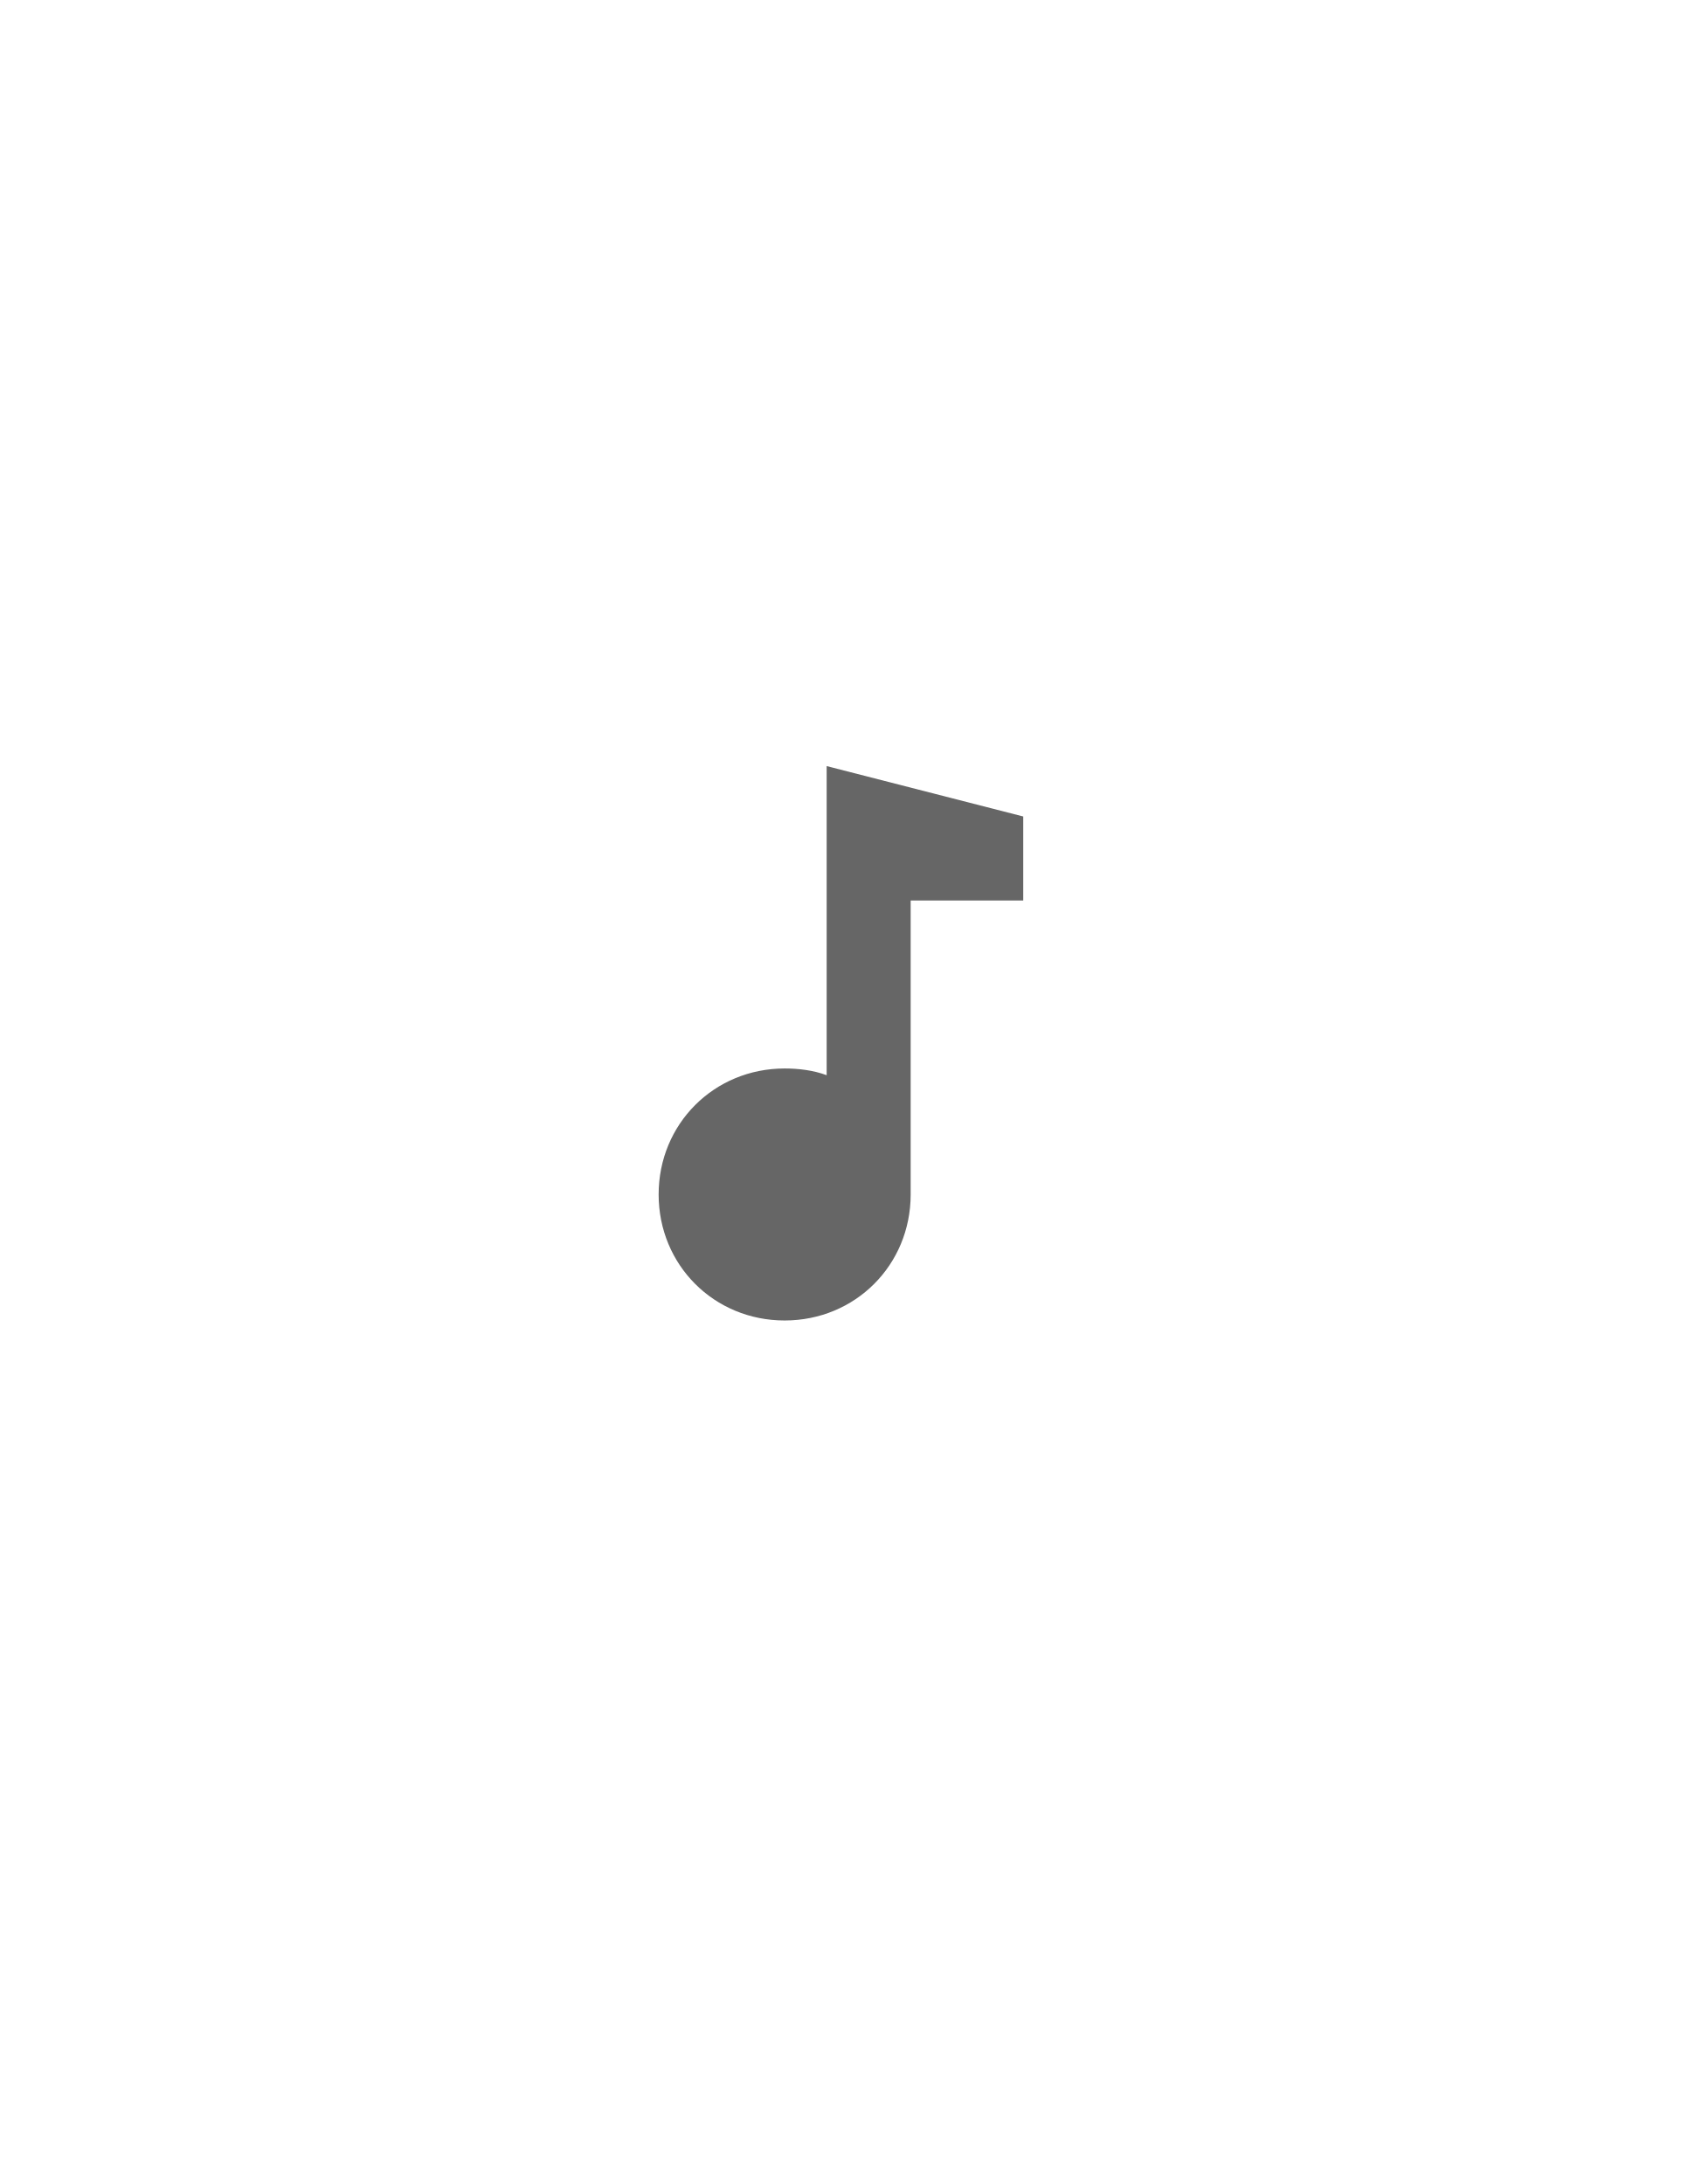
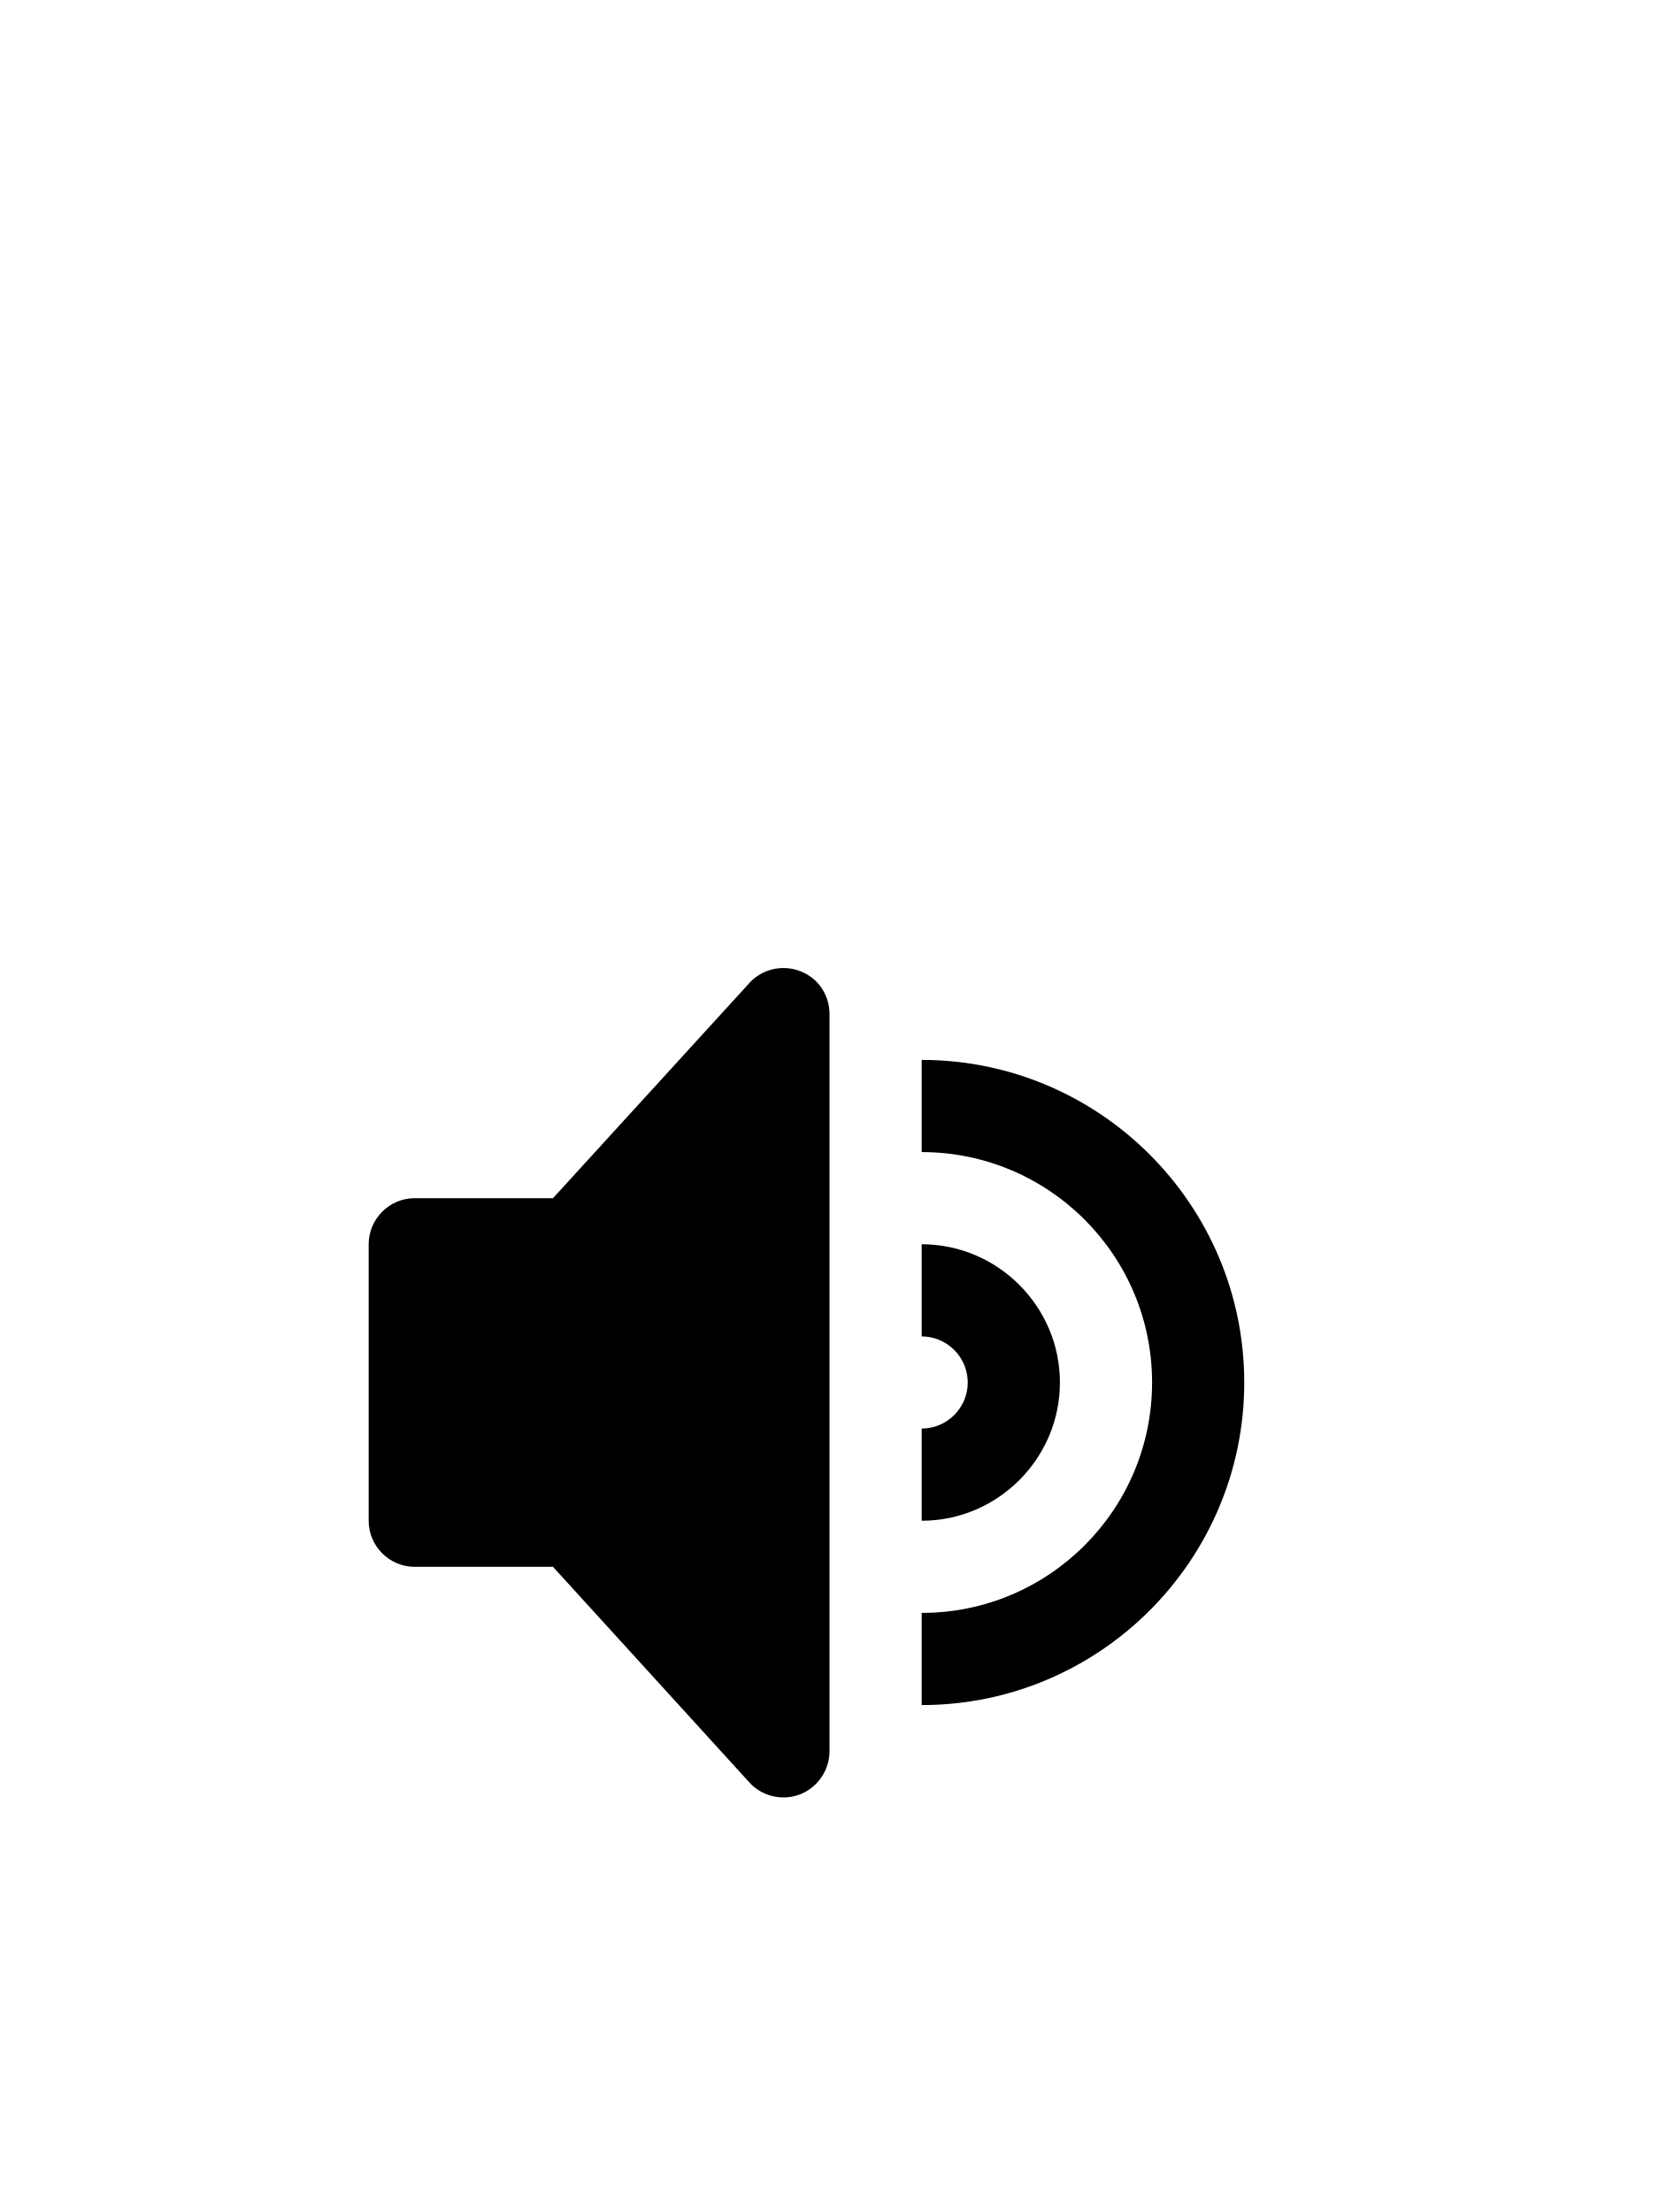
- <svg xmlns="http://www.w3.org/2000/svg" width="100" height="130" viewBox="0 0 100 130">
-   <path opacity="0.6" fill="black" d="M 49.2,45.6 V 64 c -0.8,-0.3 -1.7,-0.4 -2.5,-0.4 -4.2,0 -7.5,3.3 -7.5,7.5 0,4.2 3.3,7.5 7.5,7.5 4.2,0 7.5,-3.3 7.5,-7.5 V 53.6 h 6.7 v -5 z" />
+ <svg xmlns="http://www.w3.org/2000/svg" width="72" height="96" viewBox="0 0 72 96">
+   <path fill="black" fill-rule="evenodd" clip-rule="evenodd" d="M34.76 42.16C34.02 41.86 33.16 42.02 32.58 42.6L24 52H18C16.9 52 16 52.9 16 54V66C16 67.1 16.9 68 18 68H24L32.58 77.42C33.16 78 34.02 78.16 34.76 77.86C35.52 77.54 36 76.8 36 76V44C36 43.2 35.52 42.46 34.76 42.16ZM40 46V50C45.52 50 50 54.48 50 60C50 65.52 45.52 70 40 70V74C47.72 74 54 67.72 54 60C54 52.28 47.72 46 40 46ZM40 54C43.3 54 46 56.7 46 60C46 63.3 43.3 66 40 66V62C41.1 62 42 61.1 42 60C42 58.9 41.1 58 40 58V54Z" />
</svg>
